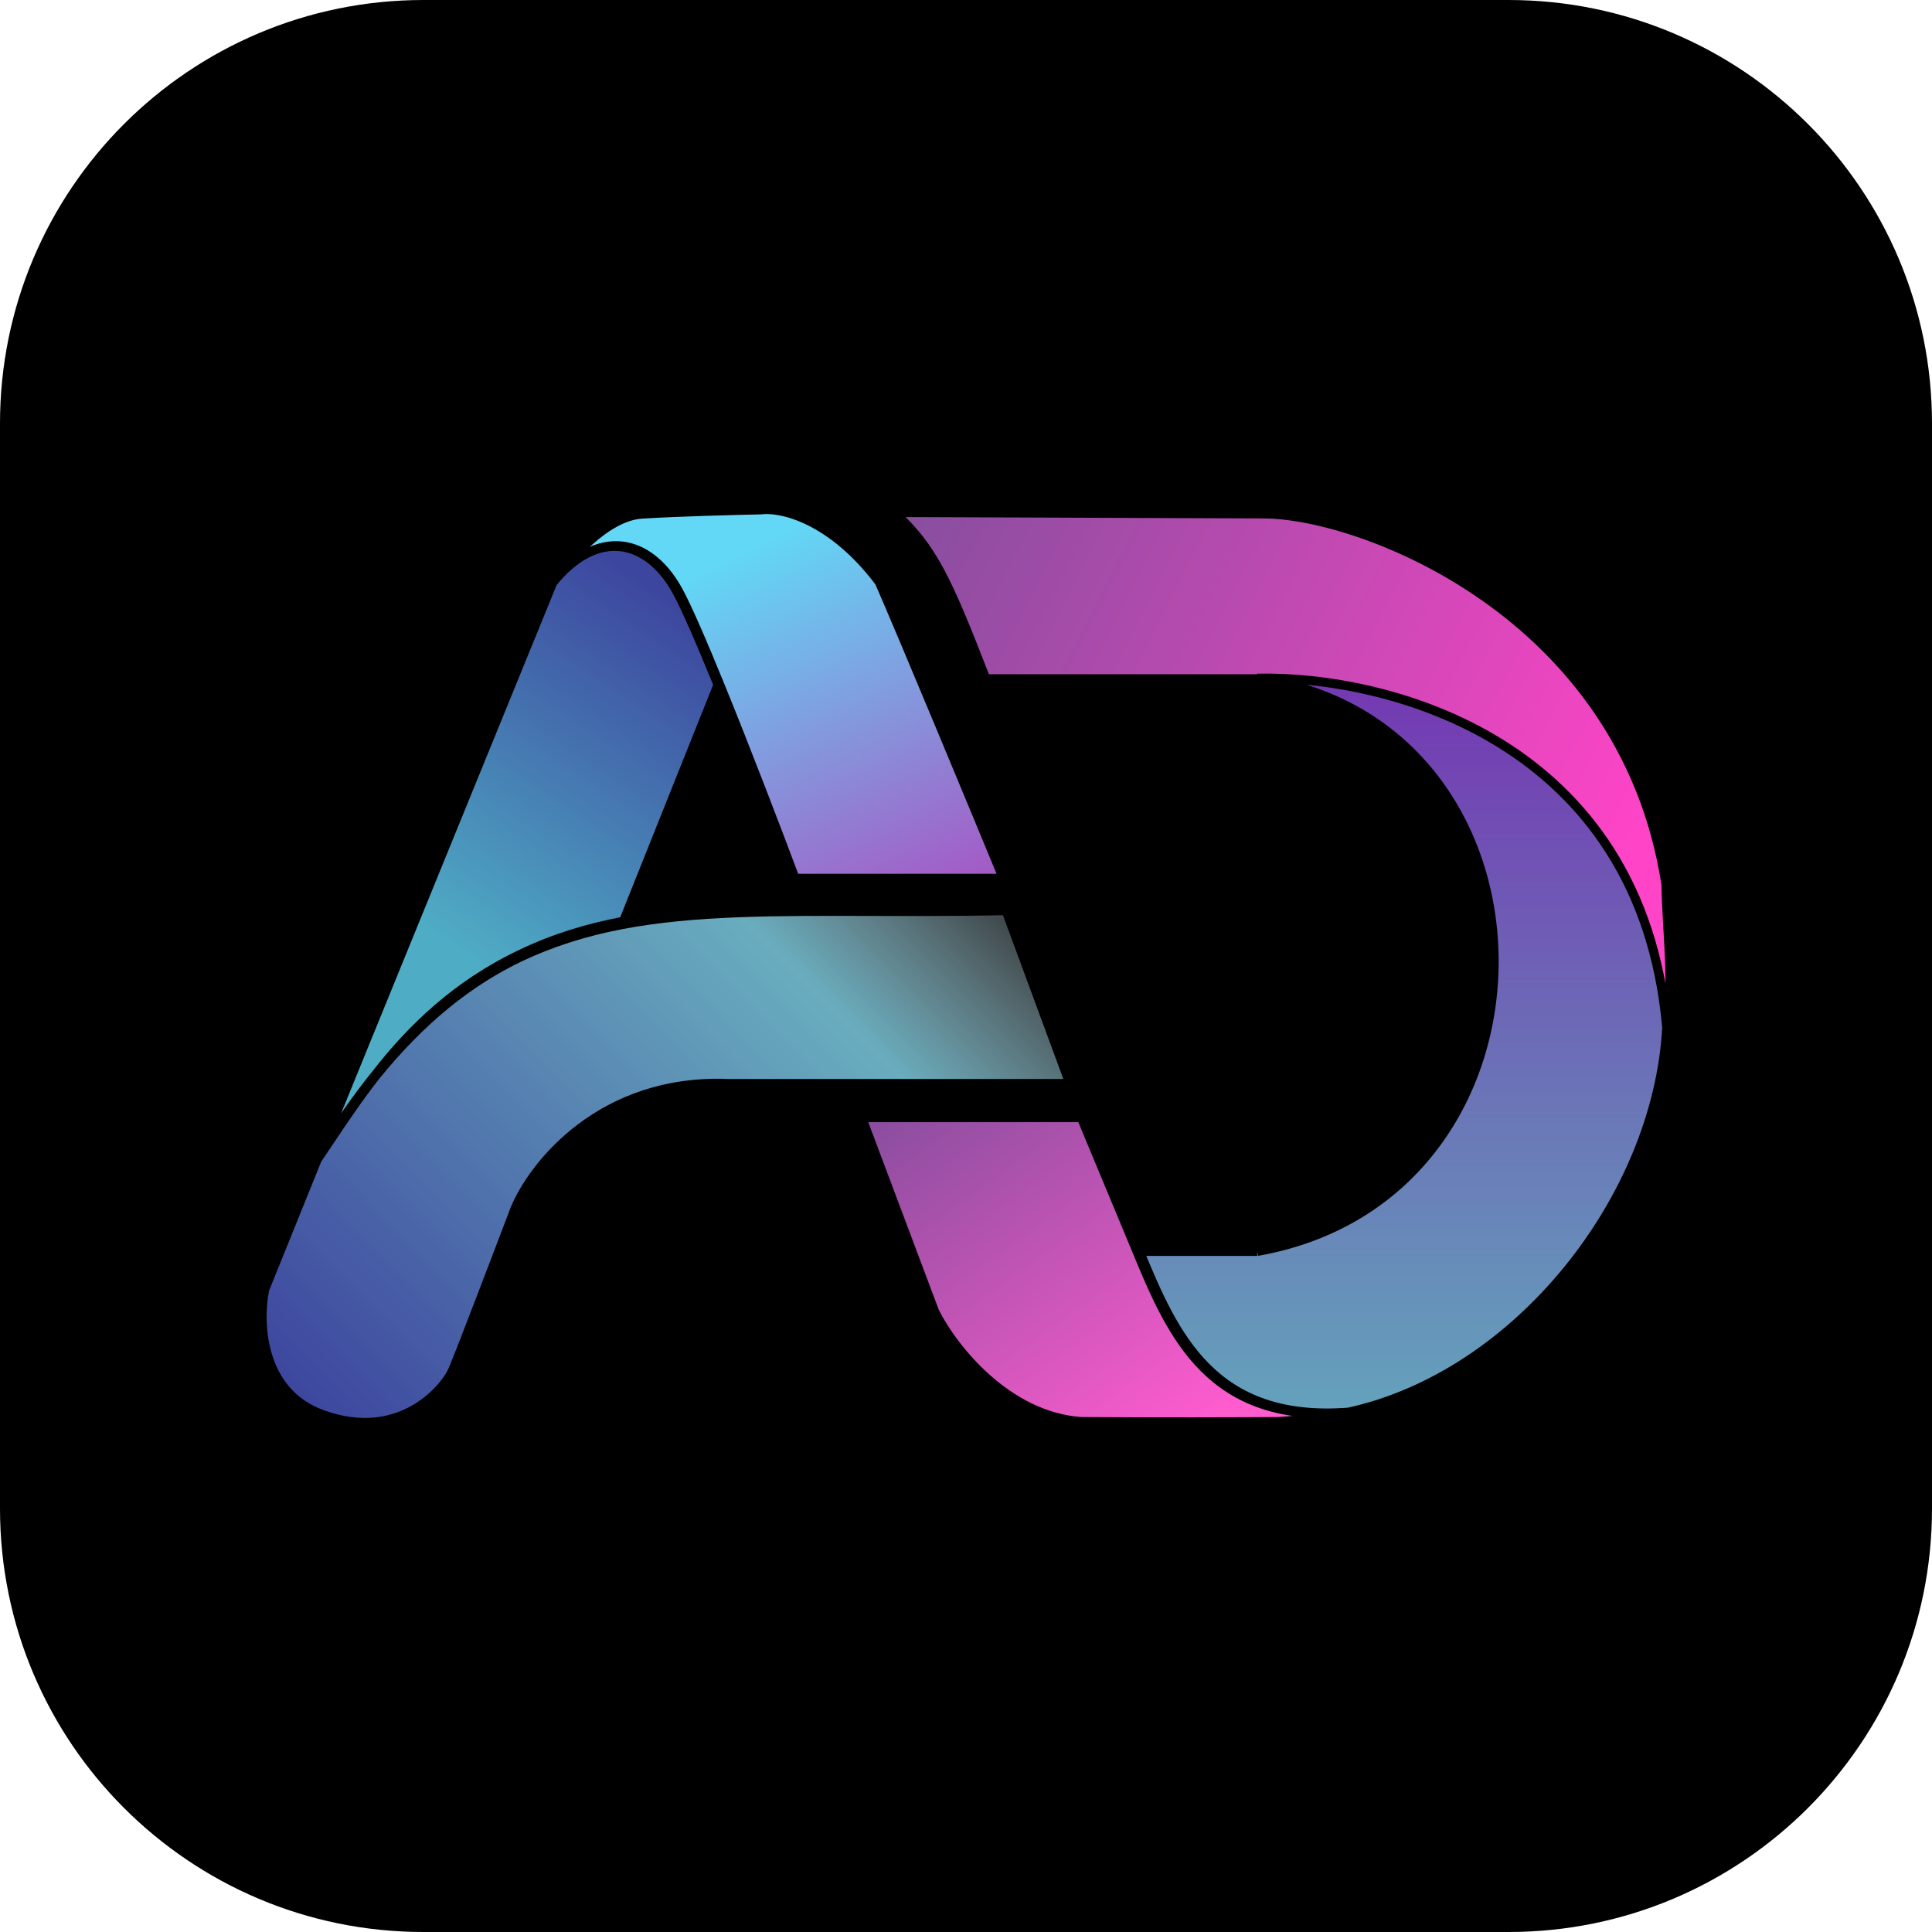
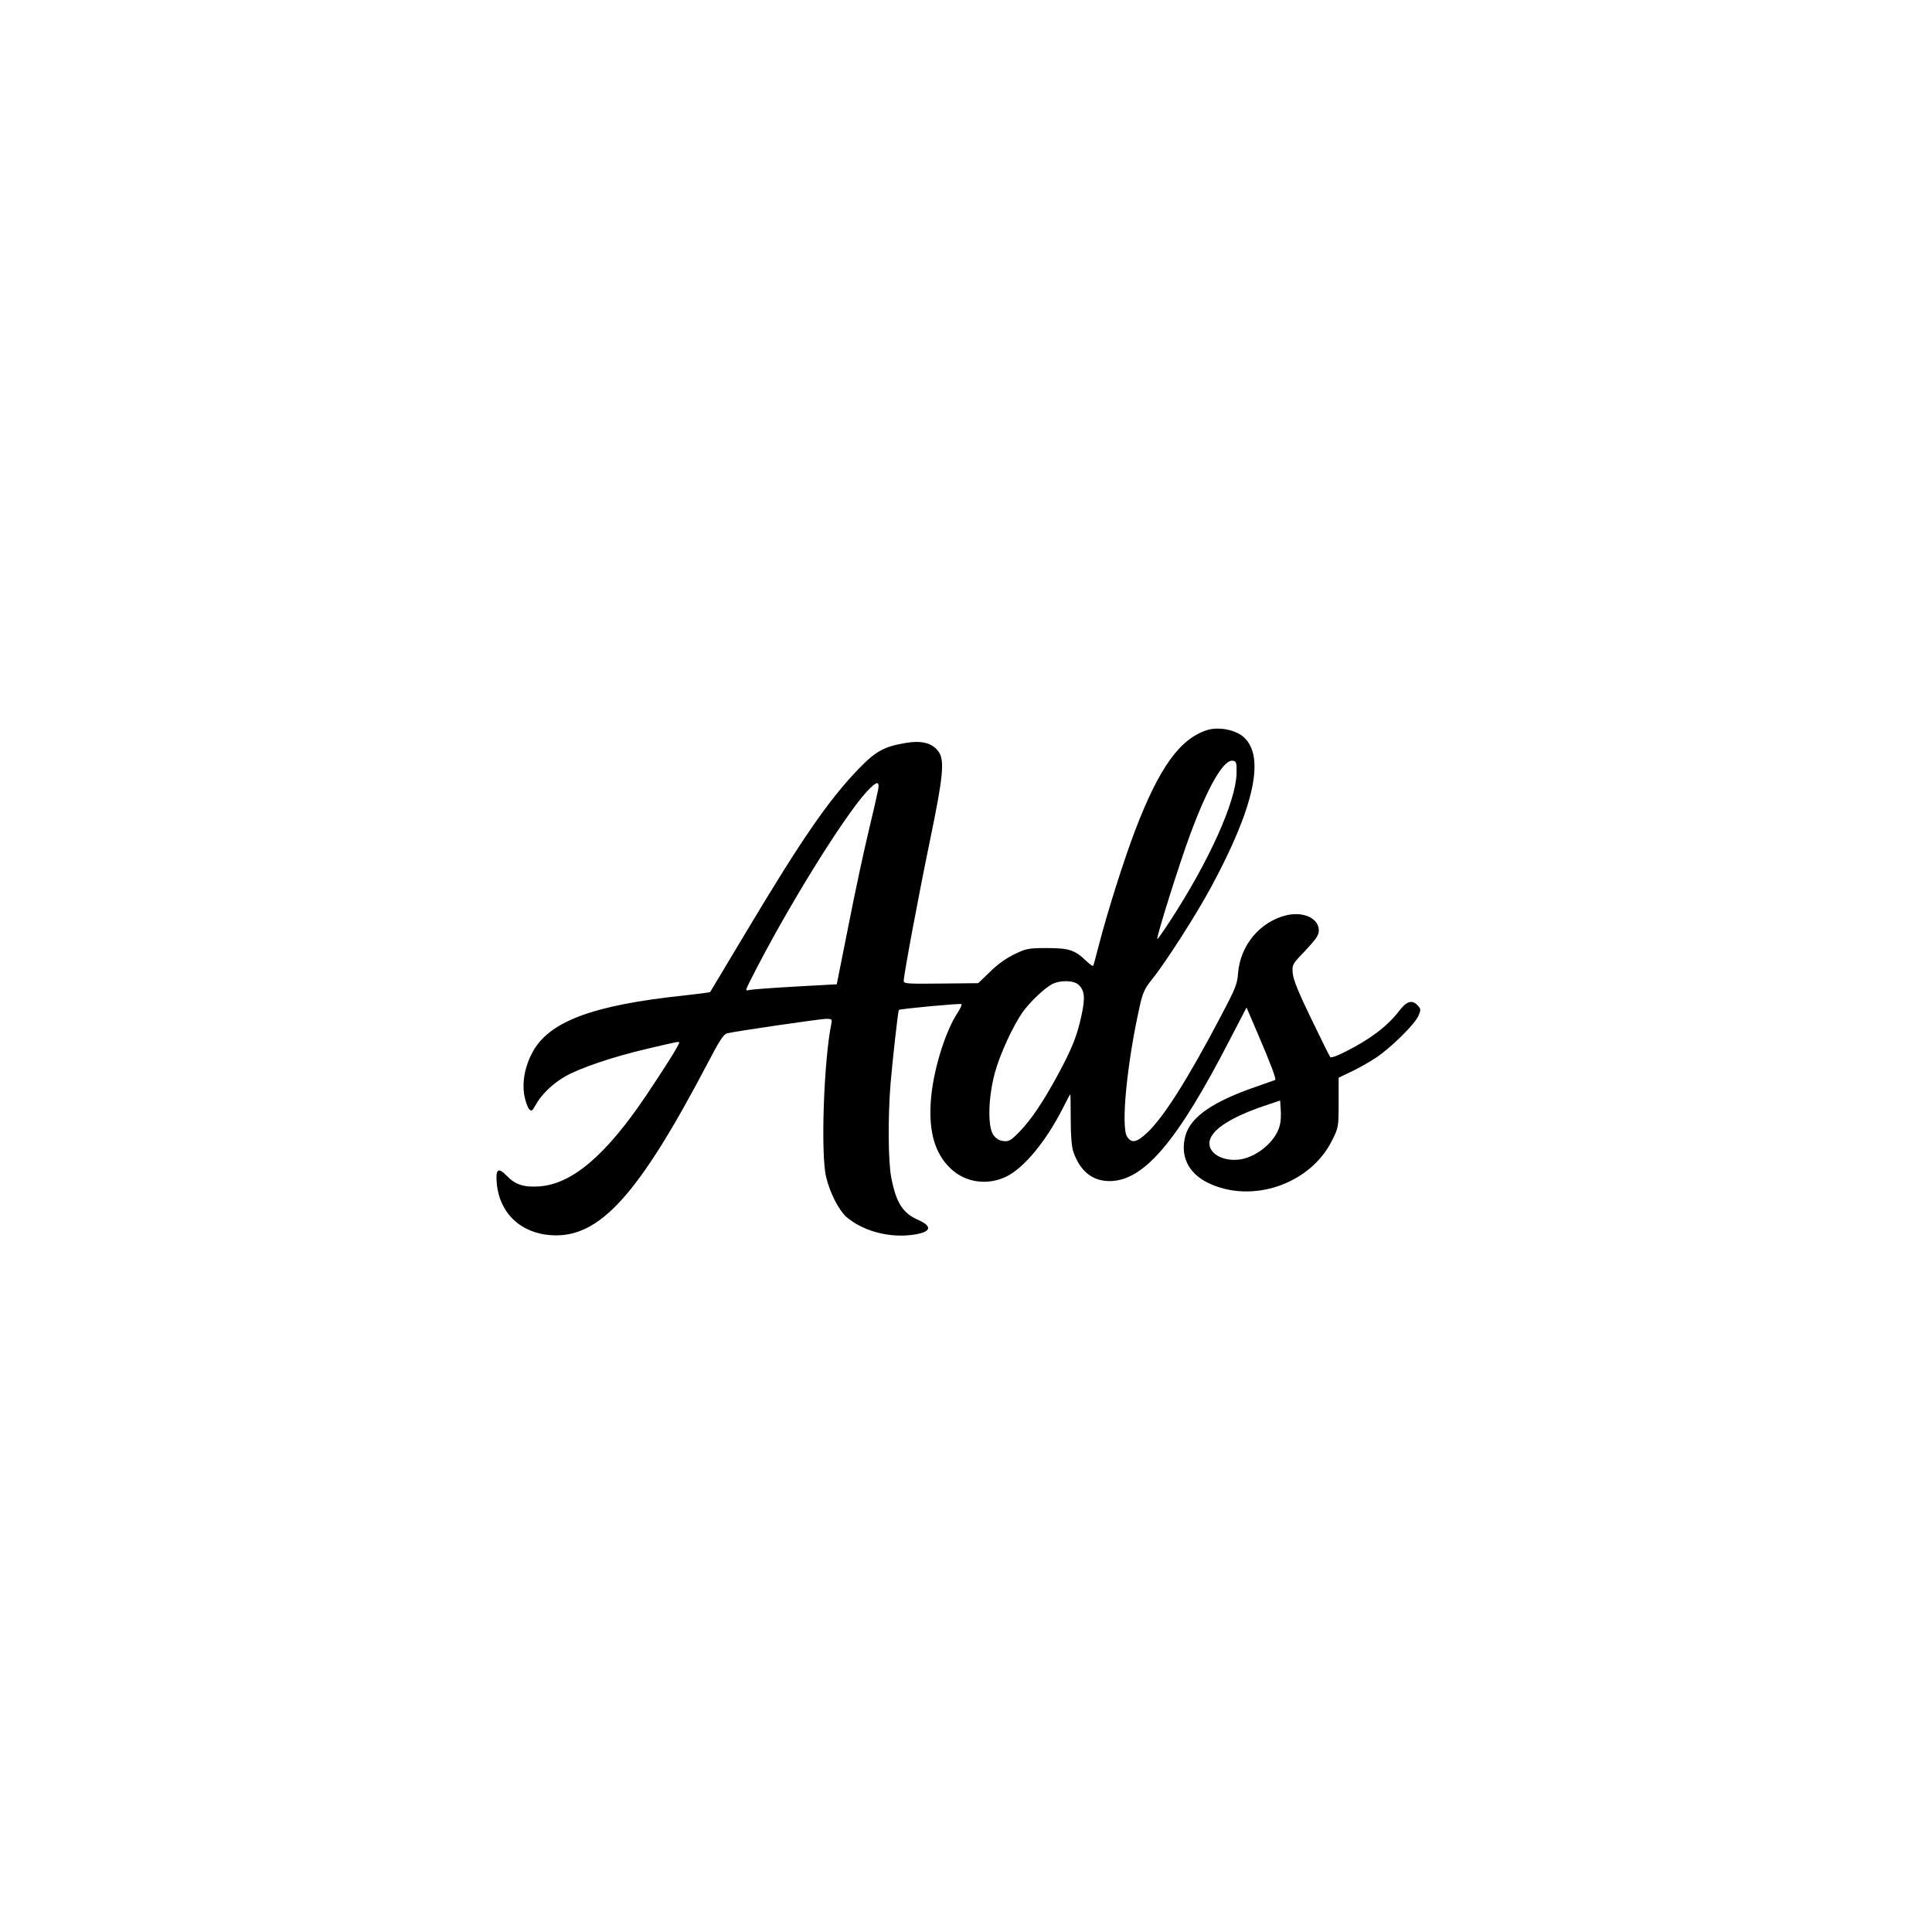
- <svg xmlns="http://www.w3.org/2000/svg" width="146" height="146" viewBox="0 0 146 146" fill="none">
-   <rect width="146" height="146" rx="32" fill="black" />
-   <path d="M95.497 38.84L67.593 38.732C70.485 41.41 71.546 43.665 74.502 51.291H94.631C104.277 51.068 124.051 56.086 125.976 77.937C126.479 73.869 125.976 70.814 125.891 66.823C122.722 46.319 102.817 38.84 95.497 38.84Z" fill="url(#paint0_linear_3322_26)" stroke="black" stroke-width="0.676" />
-   <path d="M101.909 106.721C91.679 107.502 88.743 100.964 86.109 94.563H95.009C118.95 90.359 118.799 54.656 95.009 51.254C104.656 51.031 124.032 55.807 125.957 77.659C125.263 90.487 114.752 103.906 101.909 106.721Z" fill="url(#paint1_linear_3322_26)" />
-   <path d="M86.109 94.563C88.743 100.964 91.679 107.502 101.909 106.721C114.752 103.906 125.263 90.487 125.957 77.659C124.032 55.807 104.656 51.031 95.009 51.254C118.799 54.656 118.95 90.359 95.009 94.563M86.109 94.563C86.109 94.563 91.387 94.563 95.009 94.563M86.109 94.563H95.009" stroke="black" stroke-width="0.69" />
-   <path d="M101.739 106.76C91.509 107.541 88.573 101.003 85.939 94.603L81.717 84.454H65.114L70.631 99.129C72.005 101.878 76.094 107.055 81.717 107.43C87.287 107.473 93.965 107.448 96.607 107.43C97.73 107.359 100.329 107.124 101.739 106.76Z" fill="url(#paint2_linear_3322_26)" stroke="black" stroke-width="0.69" />
-   <path fill-rule="evenodd" clip-rule="evenodd" d="M24.99 86.102C24.99 86.102 24.991 86.102 24.99 86.102C24.64 86.625 24.302 87.131 23.972 87.613C25.441 85.223 26.905 83.137 28.381 81.317C27.086 82.969 25.99 84.608 24.99 86.102ZM28.381 81.317C30.972 78.012 34.356 74.655 39.347 72.306C35.477 74.153 31.895 76.983 28.381 81.317ZM47.002 69.868C44.302 70.381 41.768 71.151 39.347 72.306C41.56 71.265 44.088 70.421 47.002 69.868Z" fill="url(#paint3_linear_3322_26)" />
-   <path fill-rule="evenodd" clip-rule="evenodd" d="M24.99 86.102C24.99 86.102 24.991 86.102 24.99 86.102C24.64 86.625 24.302 87.131 23.972 87.613C25.441 85.223 26.905 83.137 28.381 81.317C27.086 82.969 25.99 84.608 24.99 86.102ZM28.381 81.317C30.972 78.012 34.356 74.655 39.347 72.306C35.477 74.153 31.895 76.983 28.381 81.317ZM47.002 69.868C44.302 70.381 41.768 71.151 39.347 72.306C41.56 71.265 44.088 70.421 47.002 69.868Z" fill="url(#paint4_linear_3322_26)" />
-   <path fill-rule="evenodd" clip-rule="evenodd" d="M24.99 86.102C24.99 86.102 24.991 86.102 24.99 86.102C24.64 86.625 24.302 87.131 23.972 87.613C25.441 85.223 26.905 83.137 28.381 81.317C27.086 82.969 25.99 84.608 24.99 86.102ZM28.381 81.317C30.972 78.012 34.356 74.655 39.347 72.306C35.477 74.153 31.895 76.983 28.381 81.317ZM47.002 69.868C44.302 70.381 41.768 71.151 39.347 72.306C41.56 71.265 44.088 70.421 47.002 69.868Z" fill="url(#paint5_linear_3322_26)" />
-   <path fill-rule="evenodd" clip-rule="evenodd" d="M24.99 86.102C24.99 86.102 24.991 86.102 24.99 86.102C24.64 86.625 24.302 87.131 23.972 87.613C25.441 85.223 26.905 83.137 28.381 81.317C27.086 82.969 25.99 84.608 24.99 86.102ZM28.381 81.317C30.972 78.012 34.356 74.655 39.347 72.306C35.477 74.153 31.895 76.983 28.381 81.317ZM47.002 69.868C44.302 70.381 41.768 71.151 39.347 72.306C41.56 71.265 44.088 70.421 47.002 69.868Z" fill="black" fill-opacity="0.2" />
-   <path d="M80.851 81.882L76.031 68.814C72.403 68.89 69.026 68.88 65.863 68.871C58.598 68.851 52.459 68.833 47.002 69.868C44.088 70.421 41.56 71.265 39.347 72.306C35.477 74.153 31.895 76.983 28.381 81.317C27.086 82.969 25.99 84.608 24.99 86.102C24.64 86.625 24.302 87.131 23.972 87.613L20.008 97.414C19.491 99.86 19.633 105.18 24.347 106.894C30.238 109.036 33.612 104.912 34.201 103.573C34.673 102.502 37.54 94.986 38.915 91.362C40.289 88.041 45.438 81.496 55.036 81.882L80.851 81.882Z" fill="url(#paint6_linear_3322_26)" />
-   <path d="M80.851 81.882L76.031 68.814C72.403 68.89 69.026 68.88 65.863 68.871C58.598 68.851 52.459 68.833 47.002 69.868C44.088 70.421 41.56 71.265 39.347 72.306C35.477 74.153 31.895 76.983 28.381 81.317C27.086 82.969 25.99 84.608 24.99 86.102C24.64 86.625 24.302 87.131 23.972 87.613L20.008 97.414C19.491 99.86 19.633 105.18 24.347 106.894C30.238 109.036 33.612 104.912 34.201 103.573C34.673 102.502 37.54 94.986 38.915 91.362C40.289 88.041 45.438 81.496 55.036 81.882L80.851 81.882Z" fill="url(#paint7_linear_3322_26)" />
-   <path d="M80.851 81.882L76.031 68.814C72.403 68.89 69.026 68.88 65.863 68.871C58.598 68.851 52.459 68.833 47.002 69.868C44.088 70.421 41.56 71.265 39.347 72.306C35.477 74.153 31.895 76.983 28.381 81.317C27.086 82.969 25.99 84.608 24.99 86.102C24.64 86.625 24.302 87.131 23.972 87.613L20.008 97.414C19.491 99.86 19.633 105.18 24.347 106.894C30.238 109.036 33.612 104.912 34.201 103.573C34.673 102.502 37.54 94.986 38.915 91.362C40.289 88.041 45.438 81.496 55.036 81.882L80.851 81.882Z" fill="url(#paint8_linear_3322_26)" />
-   <path d="M80.851 81.882L76.031 68.814C72.403 68.89 69.026 68.88 65.863 68.871C58.598 68.851 52.459 68.833 47.002 69.868C44.088 70.421 41.56 71.265 39.347 72.306C35.477 74.153 31.895 76.983 28.381 81.317C27.086 82.969 25.99 84.608 24.99 86.102C24.64 86.625 24.302 87.131 23.972 87.613L20.008 97.414C19.491 99.86 19.633 105.18 24.347 106.894C30.238 109.036 33.612 104.912 34.201 103.573C34.673 102.502 37.54 94.986 38.915 91.362C40.289 88.041 45.438 81.496 55.036 81.882L80.851 81.882Z" fill="black" fill-opacity="0.2" />
-   <path d="M24.99 86.102C24.99 86.102 24.991 86.102 24.99 86.102ZM24.99 86.102C24.64 86.625 24.302 87.131 23.972 87.613M24.99 86.102C25.99 84.608 27.086 82.969 28.381 81.317M23.972 87.613C25.441 85.223 26.905 83.137 28.381 81.317M23.972 87.613L20.008 97.414C19.491 99.86 19.633 105.18 24.347 106.894C30.238 109.036 33.612 104.912 34.201 103.573C34.673 102.502 37.54 94.986 38.915 91.362C40.289 88.041 45.438 81.496 55.036 81.882M28.381 81.317C30.972 78.012 34.356 74.655 39.347 72.306M28.381 81.317C31.895 76.983 35.477 74.153 39.347 72.306M39.347 72.306C41.768 71.151 44.302 70.381 47.002 69.868M39.347 72.306C41.56 71.265 44.088 70.421 47.002 69.868M47.002 69.868C52.459 68.833 58.598 68.851 65.863 68.871C69.026 68.88 72.403 68.89 76.031 68.814L80.851 81.882M80.851 81.882L55.036 81.882M80.851 81.882C76.281 81.882 64.719 81.882 55.036 81.882" stroke="black" stroke-width="0.69" />
-   <path d="M48.511 38.848C45.769 39.019 42.941 42.347 41.87 43.989C45.244 39.812 49.047 40.722 51.189 44.525C51.868 45.73 53.051 48.464 54.372 51.702C56.386 56.638 58.721 62.743 60.08 66.377H75.826C73.451 60.628 68.253 48.103 66.453 43.989C62.811 39.148 58.973 38.33 57.509 38.526C55.652 38.562 51.253 38.676 48.511 38.848Z" fill="url(#paint9_linear_3322_26)" />
-   <path d="M48.511 38.848C45.769 39.019 42.941 42.347 41.87 43.989C45.244 39.812 49.047 40.722 51.189 44.525C51.868 45.73 53.051 48.464 54.372 51.702C56.386 56.638 58.721 62.743 60.08 66.377H75.826C73.451 60.628 68.253 48.103 66.453 43.989C62.811 39.148 58.973 38.33 57.509 38.526C55.652 38.562 51.253 38.676 48.511 38.848Z" fill="url(#paint10_linear_3322_26)" />
-   <path d="M48.511 38.848C45.769 39.019 42.941 42.347 41.87 43.989C45.244 39.812 49.047 40.722 51.189 44.525C51.868 45.73 53.051 48.464 54.372 51.702C56.386 56.638 58.721 62.743 60.08 66.377H75.826C73.451 60.628 68.253 48.103 66.453 43.989C62.811 39.148 58.973 38.33 57.509 38.526C55.652 38.562 51.253 38.676 48.511 38.848Z" fill="url(#paint11_linear_3322_26)" />
-   <path d="M48.511 38.848C45.769 39.019 42.941 42.347 41.87 43.989C45.244 39.812 49.047 40.722 51.189 44.525C51.868 45.73 53.051 48.464 54.372 51.702C56.386 56.638 58.721 62.743 60.08 66.377H75.826C73.451 60.628 68.253 48.103 66.453 43.989C62.811 39.148 58.973 38.33 57.509 38.526C55.652 38.562 51.253 38.676 48.511 38.848Z" stroke="black" stroke-width="0.69" />
-   <path fill-rule="evenodd" clip-rule="evenodd" d="M25.107 85.853C25.107 85.853 25.107 85.852 25.107 85.853C24.757 86.376 24.419 86.882 24.088 87.363C25.557 84.974 27.021 82.888 28.497 81.067C27.203 82.719 26.106 84.359 25.107 85.853ZM28.497 81.067C31.088 77.762 34.473 74.405 39.464 72.056C35.594 73.903 32.012 76.733 28.497 81.067ZM47.118 69.619C44.418 70.131 41.884 70.901 39.464 72.056C41.676 71.015 44.204 70.172 47.118 69.619Z" fill="url(#paint12_linear_3322_26)" />
-   <path fill-rule="evenodd" clip-rule="evenodd" d="M25.107 85.853C25.107 85.853 25.107 85.852 25.107 85.853C24.757 86.376 24.419 86.882 24.088 87.363C25.557 84.974 27.021 82.888 28.497 81.067C27.203 82.719 26.106 84.359 25.107 85.853ZM28.497 81.067C31.088 77.762 34.473 74.405 39.464 72.056C35.594 73.903 32.012 76.733 28.497 81.067ZM47.118 69.619C44.418 70.131 41.884 70.901 39.464 72.056C41.676 71.015 44.204 70.172 47.118 69.619Z" fill="black" fill-opacity="0.2" />
-   <path d="M24.088 87.363C25.557 84.974 27.021 82.888 28.497 81.067C31.088 77.762 34.473 74.405 39.464 72.056C41.884 70.901 44.418 70.131 47.118 69.619L54.264 51.747C52.944 48.509 51.761 45.775 51.082 44.57C48.939 40.767 45.137 39.857 41.763 44.034L24.088 87.363Z" fill="url(#paint13_linear_3322_26)" />
-   <path d="M24.088 87.363C25.557 84.974 27.021 82.888 28.497 81.067C31.088 77.762 34.473 74.405 39.464 72.056C41.884 70.901 44.418 70.131 47.118 69.619L54.264 51.747C52.944 48.509 51.761 45.775 51.082 44.57C48.939 40.767 45.137 39.857 41.763 44.034L24.088 87.363Z" fill="black" fill-opacity="0.2" />
-   <path d="M25.107 85.853C25.107 85.853 25.107 85.852 25.107 85.853ZM25.107 85.853C24.757 86.376 24.419 86.882 24.088 87.363M25.107 85.853C26.106 84.359 27.203 82.719 28.497 81.067M24.088 87.363C25.557 84.974 27.021 82.888 28.497 81.067M24.088 87.363L41.763 44.034C45.137 39.857 48.939 40.767 51.082 44.57C51.761 45.775 52.944 48.509 54.264 51.747L47.118 69.619M28.497 81.067C31.088 77.762 34.473 74.405 39.464 72.056M28.497 81.067C32.012 76.733 35.594 73.903 39.464 72.056M39.464 72.056C41.884 70.901 44.418 70.131 47.118 69.619M39.464 72.056C41.676 71.015 44.204 70.172 47.118 69.619" stroke="black" stroke-width="0.69" />
-   <defs>
-     <linearGradient id="paint0_linear_3322_26" x1="69.575" y1="38.732" x2="122.544" y2="65.619" gradientUnits="userSpaceOnUse">
-       <stop stop-color="#894E9F" />
-       <stop offset="1" stop-color="#FF44C7" />
-     </linearGradient>
-     <linearGradient id="paint1_linear_3322_26" x1="106.033" y1="51.247" x2="106.033" y2="106.784" gradientUnits="userSpaceOnUse">
-       <stop stop-color="#7438B2" />
-       <stop offset="1" stop-color="#64A2BB" />
-     </linearGradient>
-     <linearGradient id="paint2_linear_3322_26" x1="72.452" y1="80.812" x2="91.626" y2="107.484" gradientUnits="userSpaceOnUse">
-       <stop stop-color="#8C4EA0" />
-       <stop offset="1" stop-color="#FF5CCE" />
-     </linearGradient>
-     <linearGradient id="paint3_linear_3322_26" x1="23.82" y1="107.457" x2="77.593" y2="54.219" gradientUnits="userSpaceOnUse">
-       <stop stop-color="#4C57C6" />
-       <stop offset="0.659" stop-color="#83D8EE" />
-       <stop offset="0.954" stop-color="white" stop-opacity="0" />
-     </linearGradient>
-     <linearGradient id="paint4_linear_3322_26" x1="123.172" y1="90.532" x2="99.07" y2="86.676" gradientUnits="userSpaceOnUse">
-       <stop stop-color="#4C57C6" />
-       <stop offset="0.659" stop-color="#83D8EE" />
-       <stop offset="0.954" stop-color="white" stop-opacity="0" />
-     </linearGradient>
-     <linearGradient id="paint5_linear_3322_26" x1="121.833" y1="47.739" x2="105.765" y2="83.57" gradientUnits="userSpaceOnUse">
-       <stop stop-color="#EEA7D3" />
-       <stop offset="0.423" stop-color="#A657C4" />
-       <stop offset="1" stop-color="#AB57C4" stop-opacity="0" />
-     </linearGradient>
-     <linearGradient id="paint6_linear_3322_26" x1="23.82" y1="107.457" x2="77.593" y2="54.219" gradientUnits="userSpaceOnUse">
-       <stop stop-color="#4C57C6" />
-       <stop offset="0.659" stop-color="#83D8EE" />
-       <stop offset="0.954" stop-color="white" stop-opacity="0" />
-     </linearGradient>
-     <linearGradient id="paint7_linear_3322_26" x1="123.172" y1="90.532" x2="99.07" y2="86.676" gradientUnits="userSpaceOnUse">
-       <stop stop-color="#4C57C6" />
-       <stop offset="0.659" stop-color="#83D8EE" />
-       <stop offset="0.954" stop-color="white" stop-opacity="0" />
-     </linearGradient>
-     <linearGradient id="paint8_linear_3322_26" x1="121.833" y1="47.739" x2="105.765" y2="83.57" gradientUnits="userSpaceOnUse">
-       <stop stop-color="#EEA7D3" />
-       <stop offset="0.423" stop-color="#A657C4" />
-       <stop offset="1" stop-color="#AB57C4" stop-opacity="0" />
-     </linearGradient>
-     <linearGradient id="paint9_linear_3322_26" x1="24.044" y1="107.162" x2="77.817" y2="53.925" gradientUnits="userSpaceOnUse">
-       <stop stop-color="#4C57C6" />
-       <stop offset="0.659" stop-color="#83D8EE" />
-       <stop offset="0.954" stop-color="white" stop-opacity="0" />
-     </linearGradient>
-     <linearGradient id="paint10_linear_3322_26" x1="123.395" y1="90.238" x2="99.294" y2="86.382" gradientUnits="userSpaceOnUse">
-       <stop stop-color="#4C57C6" />
-       <stop offset="0.659" stop-color="#83D8EE" />
-       <stop offset="0.954" stop-color="white" stop-opacity="0" />
-     </linearGradient>
-     <linearGradient id="paint11_linear_3322_26" x1="62.383" y1="38.5" x2="75.826" y2="66.35" gradientUnits="userSpaceOnUse">
-       <stop stop-color="#62D8F6" />
-       <stop offset="1" stop-color="#A657C4" />
-     </linearGradient>
-     <linearGradient id="paint12_linear_3322_26" x1="29.337" y1="79.847" x2="51.992" y2="46.052" gradientUnits="userSpaceOnUse">
-       <stop offset="0.233" stop-color="#62D8F6" />
-       <stop offset="1" stop-color="#4C57C6" />
-     </linearGradient>
-     <linearGradient id="paint13_linear_3322_26" x1="29.337" y1="79.847" x2="51.992" y2="46.052" gradientUnits="userSpaceOnUse">
-       <stop offset="0.233" stop-color="#62D8F6" />
-       <stop offset="1" stop-color="#4C57C6" />
-     </linearGradient>
-   </defs>
+ <svg xmlns="http://www.w3.org/2000/svg" version="1.0" width="1024pt" height="1024pt" viewBox="0 0 1024 1024" preserveAspectRatio="xMidYMid meet">
+   <g transform="translate(0,1024) scale(0.1,-0.1)" fill="#000000" stroke="none">
+     <path d="M6400 6371 c-145 -45 -256 -198 -383 -531 -59 -154 -148 -435 -193 -610 -15 -58 -28 -107 -30 -109 -3 -3 -19 9 -37 26 -60 58 -92 68 -207 68 -97 0 -110 -2 -172 -32 -42 -20 -91 -54 -130 -93 l-63 -61 -197 -2 c-178 -2 -198 -1 -198 14 0 32 79 455 140 749 69 333 78 421 44 467 -33 45 -89 60 -175 45 -113 -19 -158 -44 -246 -135 -159 -164 -305 -376 -593 -858 -107 -178 -195 -326 -196 -327 -2 -2 -63 -10 -136 -18 -485 -51 -719 -138 -806 -302 -41 -76 -56 -160 -42 -233 6 -29 17 -60 25 -68 12 -12 16 -10 32 19 30 56 88 113 154 152 75 45 255 106 434 148 174 41 175 41 175 34 0 -11 -71 -125 -171 -274 -215 -321 -395 -475 -569 -488 -83 -6 -129 9 -173 55 -47 48 -61 38 -54 -39 14 -158 128 -266 292 -275 253 -15 459 212 829 918 57 110 82 148 99 152 44 11 496 77 527 77 29 0 31 -2 26 -27 -40 -197 -57 -695 -27 -813 20 -83 67 -174 106 -209 82 -71 210 -109 332 -98 115 11 135 43 50 81 -82 36 -117 90 -143 224 -17 87 -18 322 -4 497 10 121 40 388 44 392 5 6 327 36 332 31 3 -4 -6 -23 -20 -45 -69 -105 -133 -317 -143 -475 -10 -160 23 -272 104 -350 78 -76 196 -93 297 -44 94 46 212 189 300 364 20 39 37 72 39 72 1 0 2 -60 2 -132 0 -87 5 -147 14 -173 36 -103 101 -155 192 -155 181 0 359 209 637 749 l89 171 62 -145 c65 -151 96 -234 90 -239 -2 -1 -47 -17 -99 -35 -228 -78 -347 -159 -376 -257 -31 -108 12 -201 118 -253 233 -114 545 -7 659 226 33 66 34 70 34 200 l0 131 65 31 c36 17 94 49 130 73 80 52 211 181 229 226 12 29 12 35 -4 52 -30 33 -59 25 -100 -29 -60 -79 -155 -151 -284 -215 -40 -21 -76 -34 -80 -29 -4 4 -49 95 -100 201 -67 137 -95 207 -99 241 -4 49 -4 49 67 123 57 61 71 81 71 107 0 62 -78 100 -167 81 -142 -32 -249 -158 -261 -308 -4 -58 -15 -84 -90 -226 -178 -339 -305 -538 -392 -620 -56 -52 -82 -57 -106 -21 -34 51 -1 389 66 688 17 77 26 97 69 150 75 95 230 337 310 485 229 424 288 693 173 795 -43 39 -132 56 -192 38z m154 -231 c-4 -148 -143 -459 -347 -773 -38 -59 -71 -106 -73 -104 -7 6 117 400 173 551 95 257 178 401 227 394 19 -3 21 -9 20 -68z m-1900 -87 c-4 -21 -26 -119 -50 -218 -24 -99 -72 -322 -106 -496 l-63 -316 -220 -12 c-121 -7 -230 -15 -243 -18 -23 -6 -23 -5 9 58 182 362 488 857 612 992 54 58 70 61 61 10z m1063 -1033 c32 -30 36 -68 14 -167 -23 -106 -51 -175 -127 -315 -77 -141 -139 -233 -200 -296 -45 -46 -56 -53 -84 -50 -22 2 -40 12 -54 31 -32 43 -29 198 7 331 27 98 94 245 147 321 36 51 116 128 155 148 43 23 116 22 142 -3z m1068 -736 c-15 -85 -116 -174 -211 -189 -86 -13 -164 27 -164 85 0 65 103 135 292 199 l83 28 3 -46 c2 -25 1 -60 -3 -77z" />
+   </g>
</svg>
